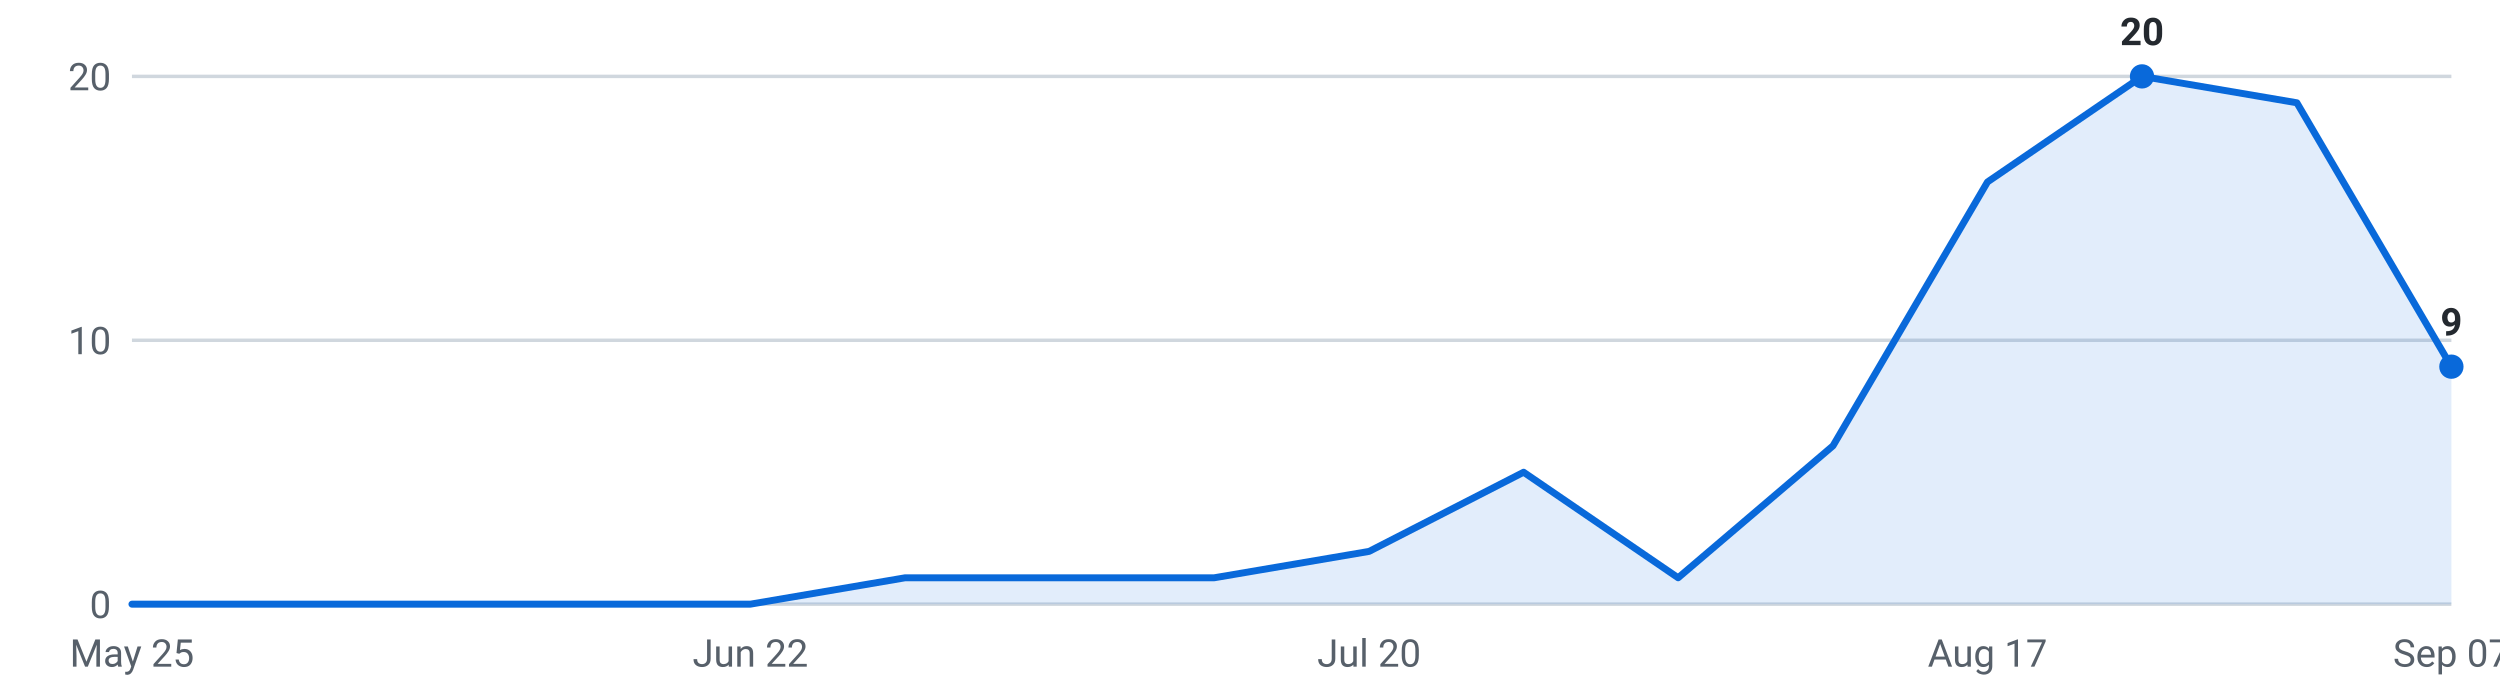
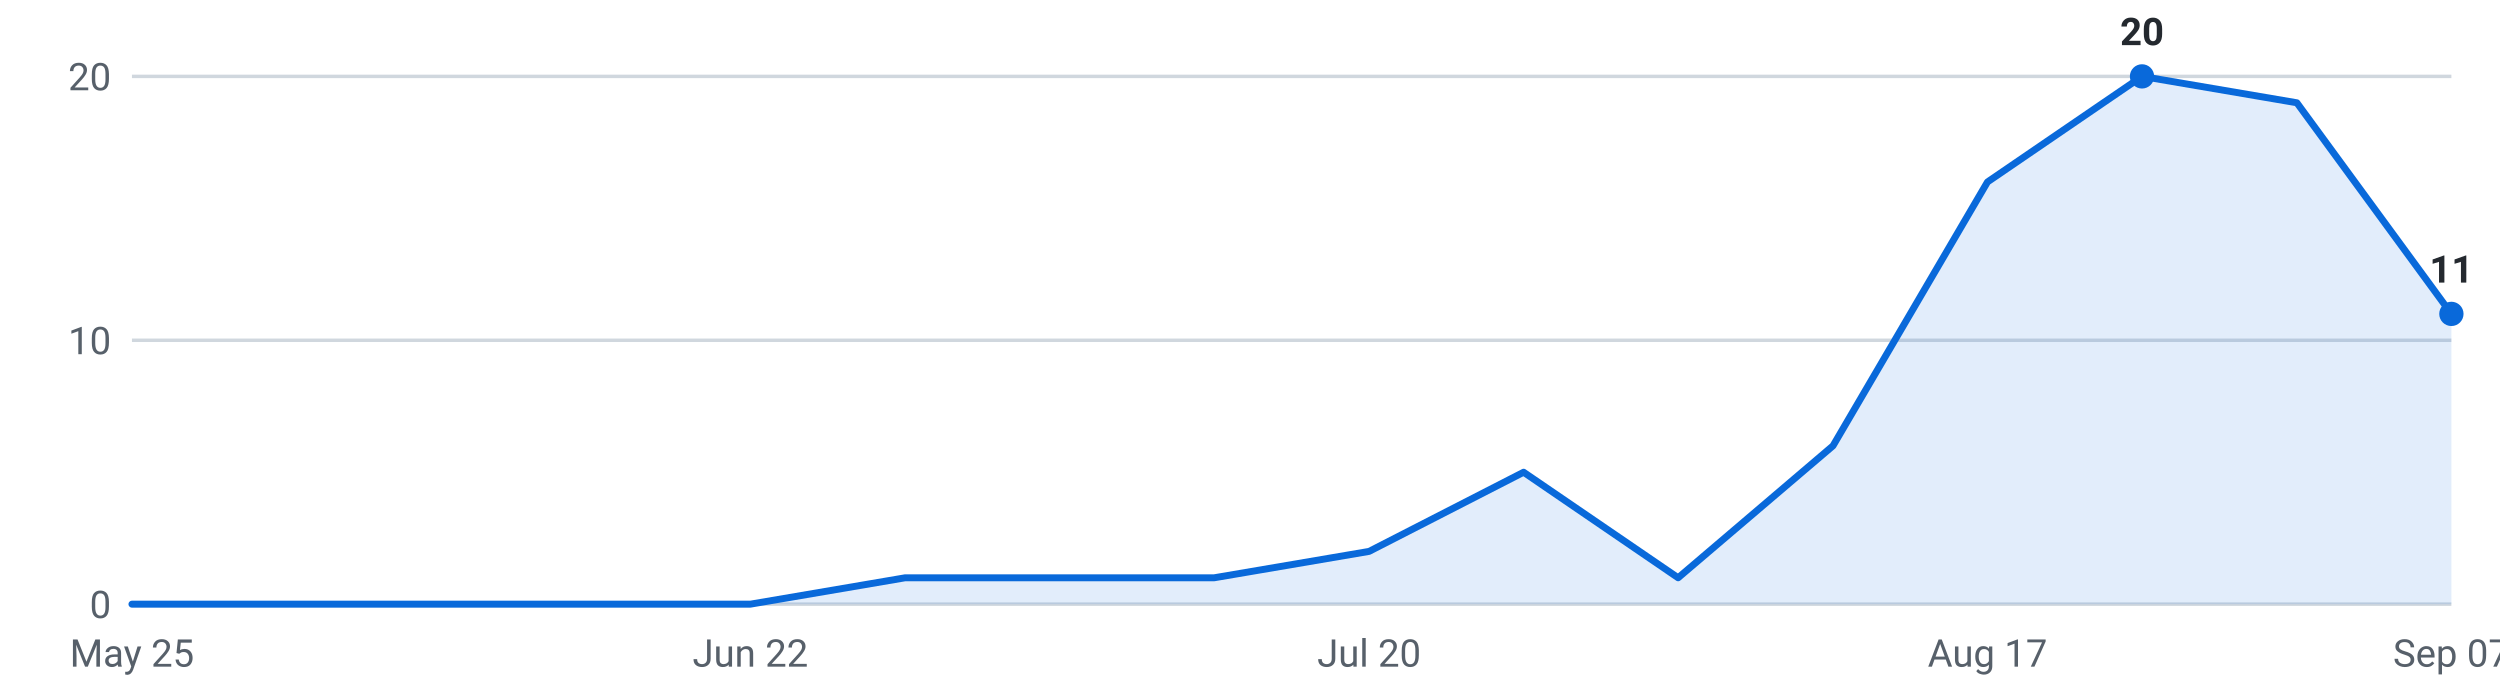
<svg xmlns="http://www.w3.org/2000/svg" viewBox="0 0 720 200" width="720" height="200" role="img" aria-label="Internships posted per week, last 16 weeks">
  <g font-family="-apple-system,Segoe UI,Roboto,sans-serif" font-size="11">
    <line x1="38" y1="174.0" x2="706" y2="174.0" stroke="#d0d7de" stroke-width="1" />
    <text x="32" y="178.0" text-anchor="end" fill="#57606a">0</text>
    <line x1="38" y1="98.0" x2="706" y2="98.0" stroke="#d0d7de" stroke-width="1" />
    <text x="32" y="102.0" text-anchor="end" fill="#57606a">10</text>
    <line x1="38" y1="22.0" x2="706" y2="22.0" stroke="#d0d7de" stroke-width="1" />
    <text x="32" y="26.0" text-anchor="end" fill="#57606a">20</text>
-     <path d="M38.0,174 L38.0,174.0 L82.5,174.0 L127.1,174.0 L171.6,174.0 L216.1,174.0 L260.7,166.4 L305.2,166.4 L349.7,166.4 L394.3,158.8 L438.8,136.0 L483.3,166.4 L527.9,128.4 L572.4,52.4 L616.9,22.0 L661.5,29.6 L706.0,105.6 L706.0,174 Z" fill="#0969da" fill-opacity="0.12" />
-     <polyline points="38.0,174.0 82.5,174.0 127.1,174.0 171.6,174.0 216.1,174.0 260.7,166.4 305.2,166.4 349.7,166.4 394.3,158.8 438.8,136.0 483.3,166.4 527.9,128.4 572.4,52.4 616.9,22.0 661.5,29.6 706.0,105.6" fill="none" stroke="#0969da" stroke-width="2" stroke-linejoin="round" stroke-linecap="round" />
+     <path d="M38.0,174 L38.0,174.0 L82.5,174.0 L127.1,174.0 L171.6,174.0 L216.1,174.0 L260.7,166.4 L305.2,166.4 L349.7,166.4 L394.3,158.8 L438.8,136.0 L483.3,166.4 L527.9,128.4 L572.4,52.4 L616.9,22.0 L661.5,29.6 L706.0,90.4 L706.0,174 Z" fill="#0969da" fill-opacity="0.12" />
+     <polyline points="38.0,174.0 82.5,174.0 127.1,174.0 171.6,174.0 216.1,174.0 260.7,166.4 305.2,166.4 349.7,166.4 394.3,158.8 438.8,136.0 483.3,166.4 527.9,128.4 572.4,52.4 616.9,22.0 661.5,29.6 706.0,90.4" fill="none" stroke="#0969da" stroke-width="2" stroke-linejoin="round" stroke-linecap="round" />
    <circle cx="616.9" cy="22.0" r="3.5" fill="#0969da" />
    <text x="616.9" y="13.0" text-anchor="middle" fill="#24292f" font-weight="600">20</text>
-     <circle cx="706.0" cy="105.6" r="3.5" fill="#0969da" />
-     <text x="706.0" y="96.6" text-anchor="middle" fill="#24292f" font-weight="600">9</text>
+     <circle cx="706.0" cy="90.4" r="3.5" fill="#0969da" />
+     <text x="706.0" y="81.4" text-anchor="middle" fill="#24292f" font-weight="600">11</text>
    <text x="38.0" y="192" text-anchor="middle" fill="#57606a">May 25</text>
    <text x="216.1" y="192" text-anchor="middle" fill="#57606a">Jun 22</text>
    <text x="394.3" y="192" text-anchor="middle" fill="#57606a">Jul 20</text>
    <text x="572.4" y="192" text-anchor="middle" fill="#57606a">Aug 17</text>
    <text x="706.0" y="192" text-anchor="middle" fill="#57606a">Sep 07</text>
  </g>
</svg>
